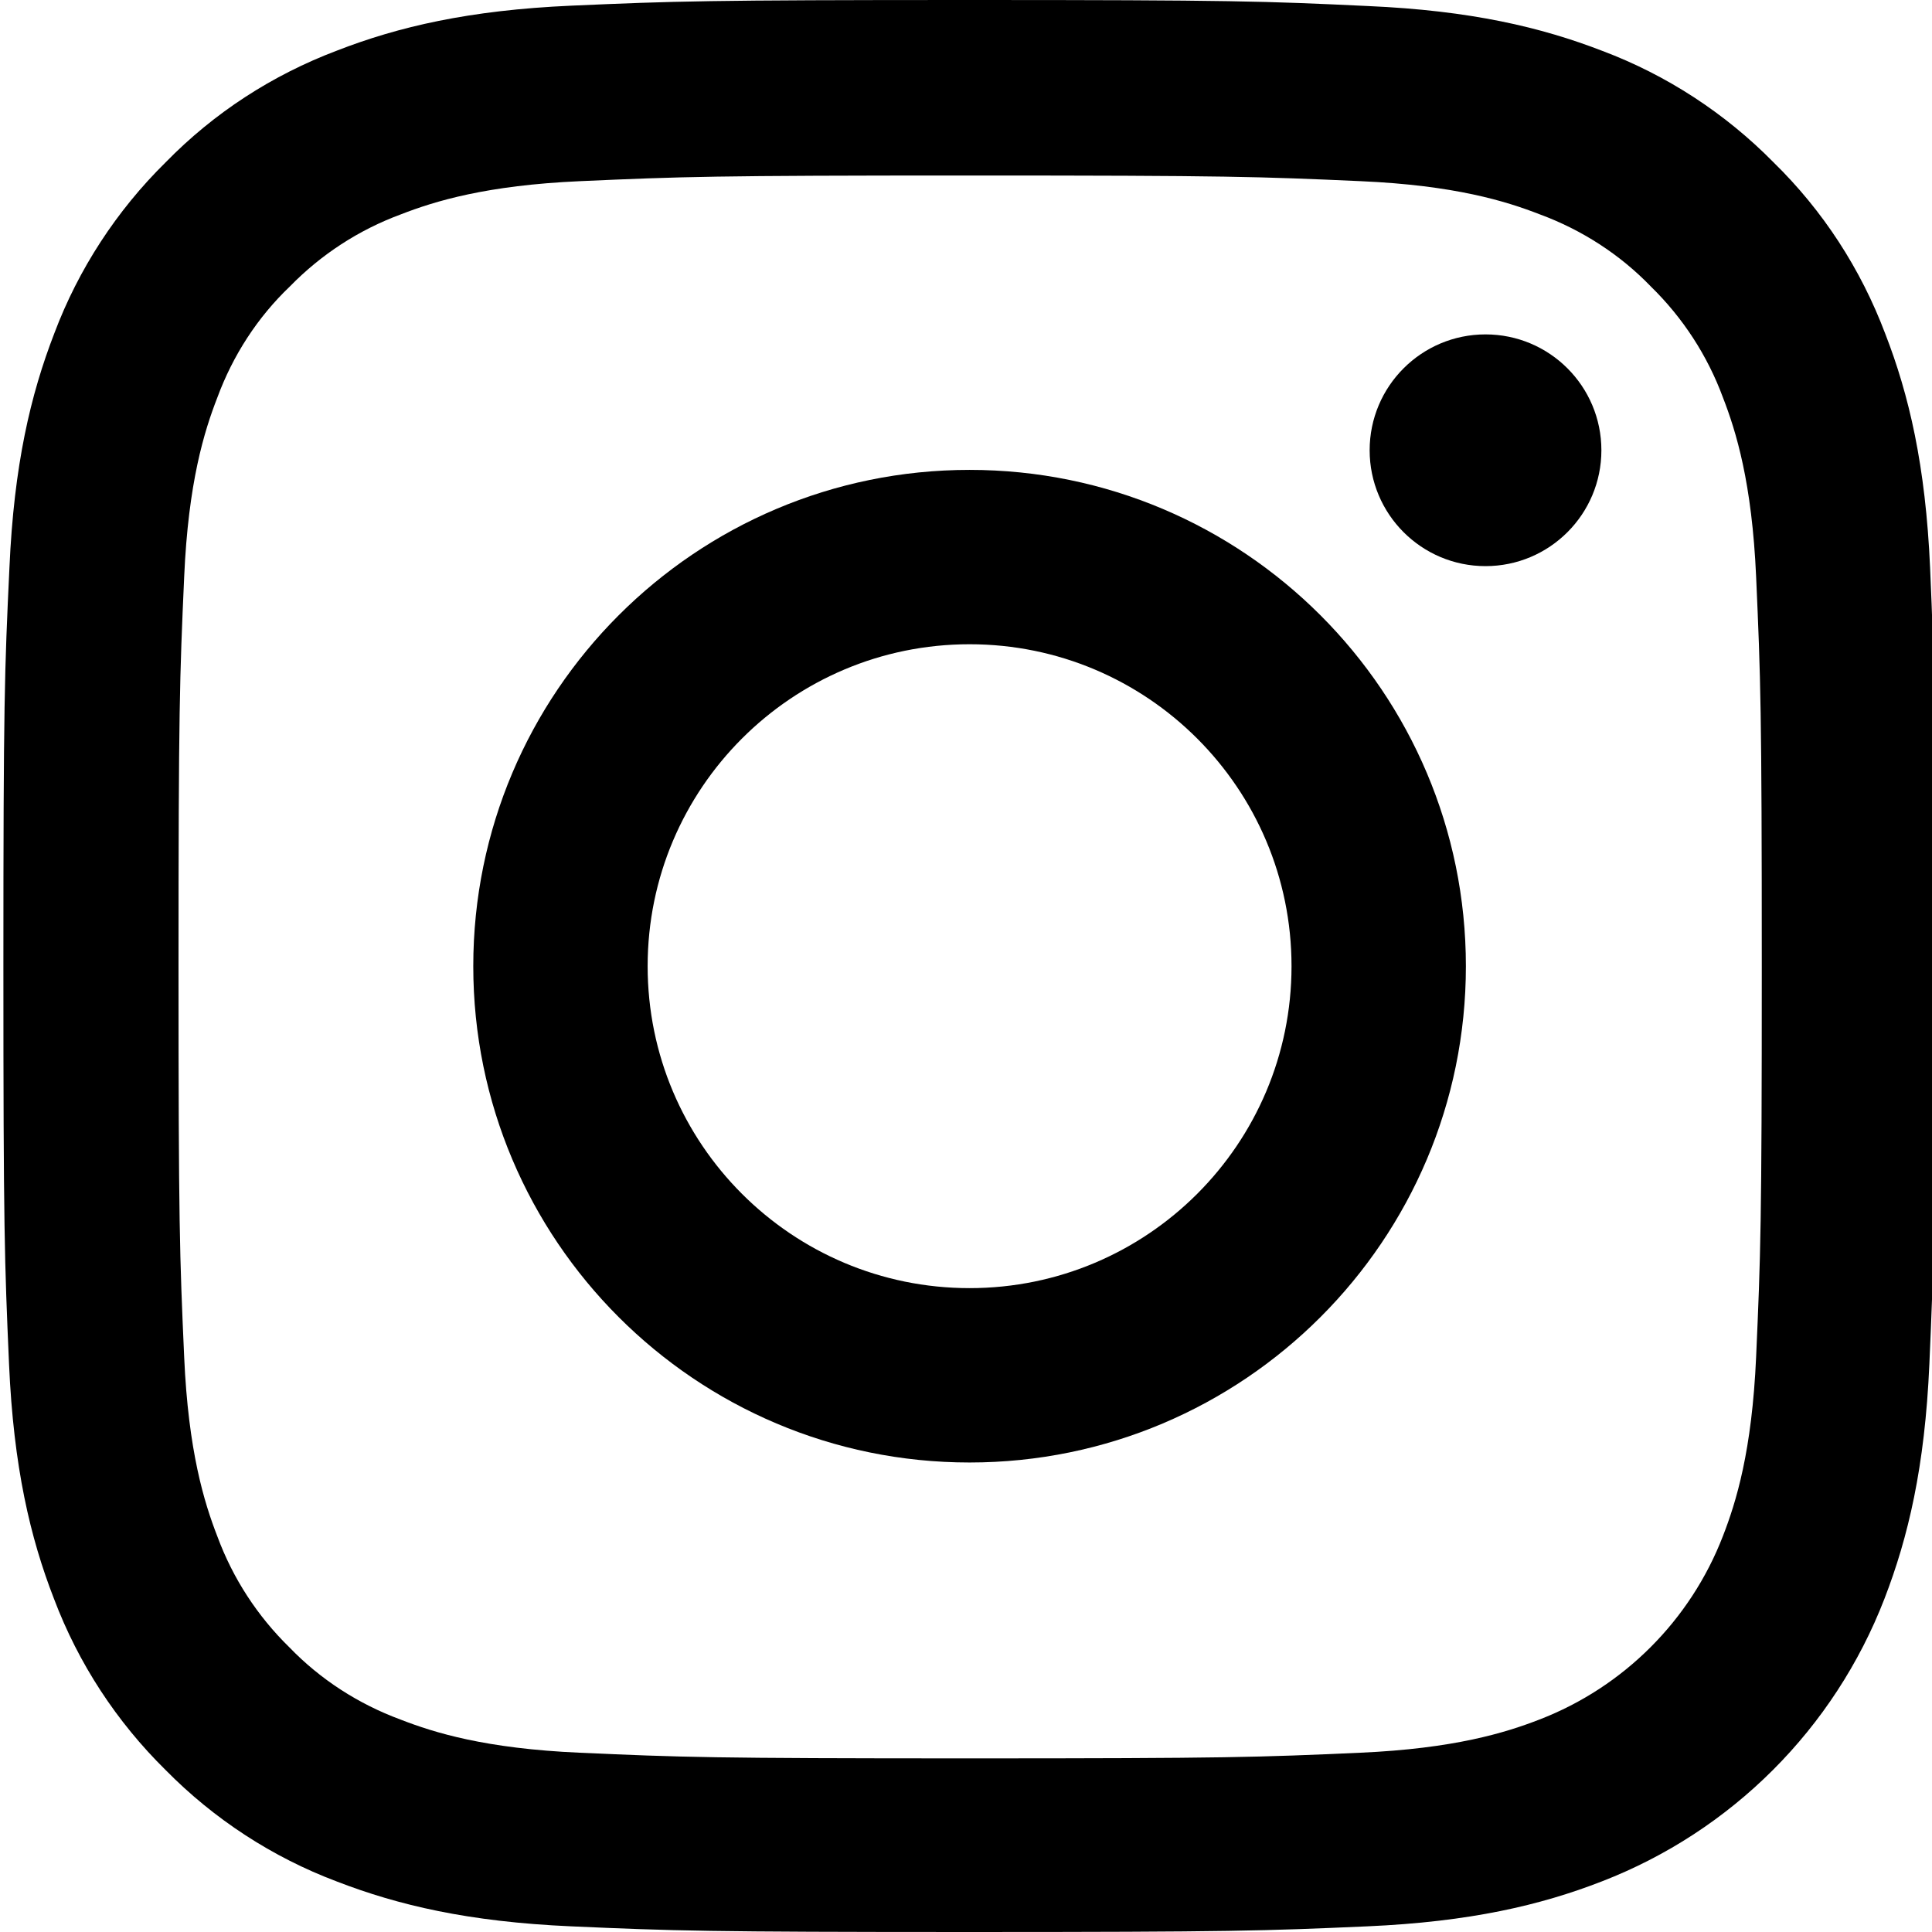
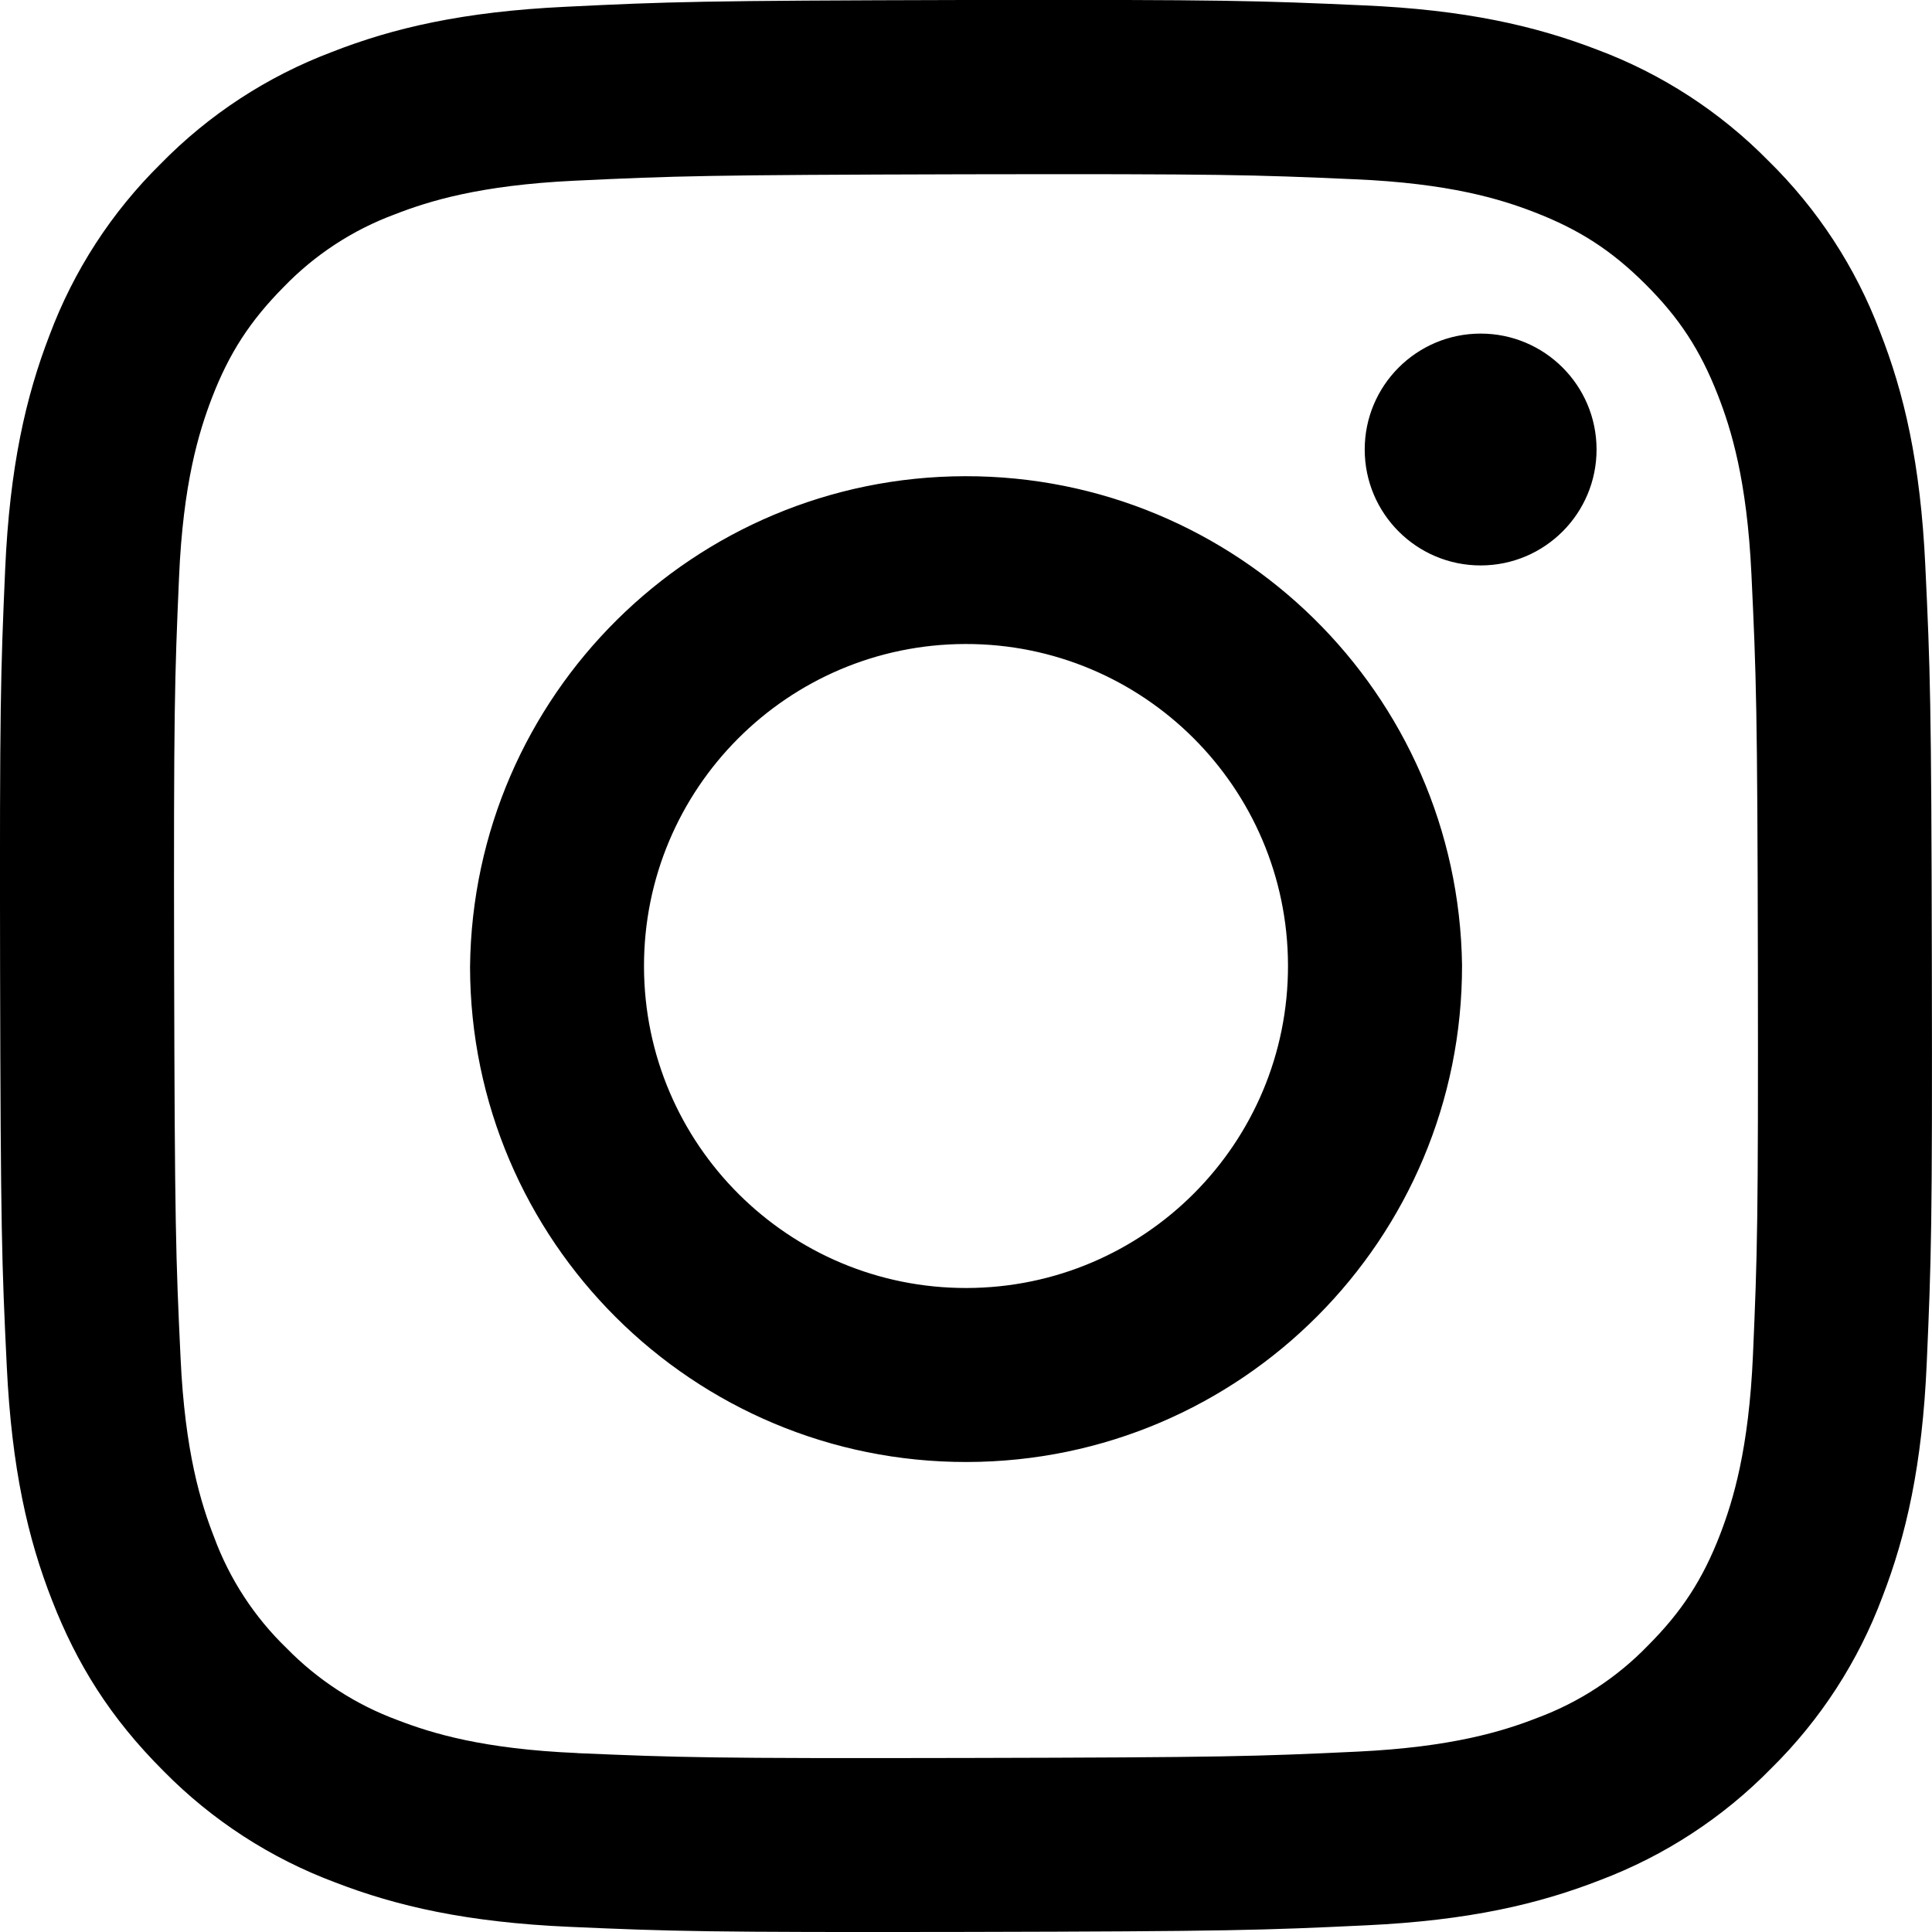
- <svg xmlns="http://www.w3.org/2000/svg" height="35pt" viewBox="0 0 511 511.9" width="35pt">
-   <path d="m510.949 150.5c-1.199-27.199-5.598-45.898-11.898-62.102-6.5-17.199-16.5-32.598-29.602-45.398-12.801-13-28.301-23.102-45.301-29.5-16.297-6.301-34.898-10.699-62.098-11.898-27.402-1.301-36.102-1.602-105.602-1.602s-78.199.301-105.5 1.5c-27.199 1.199-45.898 5.602-62.098 11.898-17.203 6.5-32.602 16.5-45.402 29.602-13 12.801-23.098 28.301-29.5 45.301-6.301 16.301-10.699 34.898-11.898 62.098-1.301 27.402-1.602 36.102-1.602 105.602s.301 78.199 1.5 105.5c1.199 27.199 5.602 45.898 11.902 62.102 6.5 17.199 16.598 32.598 29.598 45.398 12.801 13 28.301 23.102 45.301 29.5 16.301 6.301 34.898 10.699 62.102 11.898 27.297 1.203 36 1.5 105.5 1.5s78.199-.297 105.5-1.5c27.199-1.199 45.898-5.598 62.098-11.898 34.402-13.301 61.602-40.5 74.902-74.898 6.297-16.301 10.699-34.902 11.898-62.102 1.199-27.301 1.5-36 1.5-105.5s-.102-78.199-1.301-105.5zm-46.098 209c-1.102 25-5.301 38.5-8.801 47.5-8.602 22.301-26.301 40-48.602 48.602-9 3.5-22.598 7.699-47.5 8.797-27 1.203-35.098 1.5-103.398 1.5s-76.5-.297-103.402-1.5c-25-1.098-38.5-5.297-47.5-8.797-11.098-4.102-21.199-10.602-29.398-19.102-8.5-8.301-15-18.301-19.102-29.398-3.5-9-7.699-22.602-8.797-47.5-1.203-27-1.5-35.102-1.5-103.402s.297-76.5 1.5-103.398c1.098-25 5.297-38.5 8.797-47.5 4.102-11.102 10.602-21.199 19.203-29.402 8.297-8.5 18.297-15 29.398-19.098 9-3.5 22.602-7.699 47.5-8.801 27-1.199 35.102-1.5 103.398-1.5 68.402 0 76.5.301 103.402 1.5 25 1.102 38.5 5.301 47.5 8.801 11.098 4.098 21.199 10.598 29.398 19.098 8.5 8.301 15 18.301 19.102 29.402 3.5 9 7.699 22.598 8.801 47.5 1.199 27 1.5 35.098 1.5 103.398s-.301 76.301-1.5 103.301zm0 0" />
-   <path d="m256.449 124.5c-72.598 0-131.5 58.898-131.5 131.5s58.902 131.5 131.5 131.5c72.602 0 131.5-58.898 131.5-131.5s-58.898-131.5-131.5-131.5zm0 216.801c-47.098 0-85.301-38.199-85.301-85.301s38.203-85.301 85.301-85.301c47.102 0 85.301 38.199 85.301 85.301s-38.199 85.301-85.301 85.301zm0 0" />
-   <path d="m423.852 119.301c0 16.953-13.746 30.699-30.703 30.699-16.953 0-30.699-13.746-30.699-30.699 0-16.957 13.746-30.699 30.699-30.699 16.957 0 30.703 13.742 30.703 30.699zm0 0" />
+ <svg xmlns="http://www.w3.org/2000/svg" viewBox="0 0 24 24">
+   <path d="M7.03.084c-1.277.06-2.149.264-2.91.563a5.874 5.874 0 0 0-2.124 1.388 5.878 5.878 0 0 0-1.38 2.127C.321 4.926.12 5.8.064 7.076.008 8.354-.005 8.764.001 12.023c.007 3.259.021 3.667.083 4.947.061 1.277.264 2.149.563 2.911.308.789.72 1.457 1.388 2.123a5.872 5.872 0 0 0 2.129 1.38c.763.295 1.636.496 2.913.552 1.278.056 1.689.069 4.947.063 3.257-.007 3.668-.021 4.947-.082 1.28-.06 2.147-.265 2.91-.563a5.881 5.881 0 0 0 2.123-1.388 5.881 5.881 0 0 0 1.38-2.129c.295-.763.496-1.636.551-2.912.056-1.28.07-1.69.063-4.948-.006-3.258-.02-3.667-.081-4.947-.06-1.28-.264-2.148-.564-2.911a5.892 5.892 0 0 0-1.387-2.123 5.857 5.857 0 0 0-2.128-1.38C19.074.322 18.202.12 16.924.066 15.647.009 15.236-.006 11.977 0 8.718.008 8.31.021 7.03.084m.14 21.693c-1.17-.05-1.805-.245-2.228-.408a3.736 3.736 0 0 1-1.382-.895 3.695 3.695 0 0 1-.9-1.378c-.165-.423-.363-1.058-.417-2.228-.06-1.264-.072-1.644-.08-4.848-.006-3.204.006-3.583.061-4.848.05-1.169.246-1.805.408-2.228.216-.561.477-.96.895-1.382a3.705 3.705 0 0 1 1.379-.9c.423-.165 1.057-.361 2.227-.417 1.265-.06 1.644-.072 4.848-.08 3.203-.006 3.583.006 4.85.062 1.168.05 1.804.244 2.227.408.56.216.96.475 1.382.895.421.42.681.817.9 1.378.165.422.362 1.056.417 2.227.06 1.265.074 1.645.08 4.848.005 3.203-.006 3.583-.061 4.848-.051 1.17-.245 1.805-.408 2.23-.216.56-.477.96-.896 1.38a3.705 3.705 0 0 1-1.378.9c-.422.165-1.058.362-2.226.418-1.266.06-1.645.072-4.85.079-3.204.007-3.582-.006-4.848-.06m9.783-16.192a1.44 1.44 0 1 0 1.437-1.442 1.44 1.44 0 0 0-1.437 1.442M5.839 12.012a6.161 6.161 0 1 0 12.323-.024 6.162 6.162 0 0 0-12.323.024M8 12.008A4 4 0 1 1 12.008 16 4 4 0 0 1 8 12.008" />
</svg>
